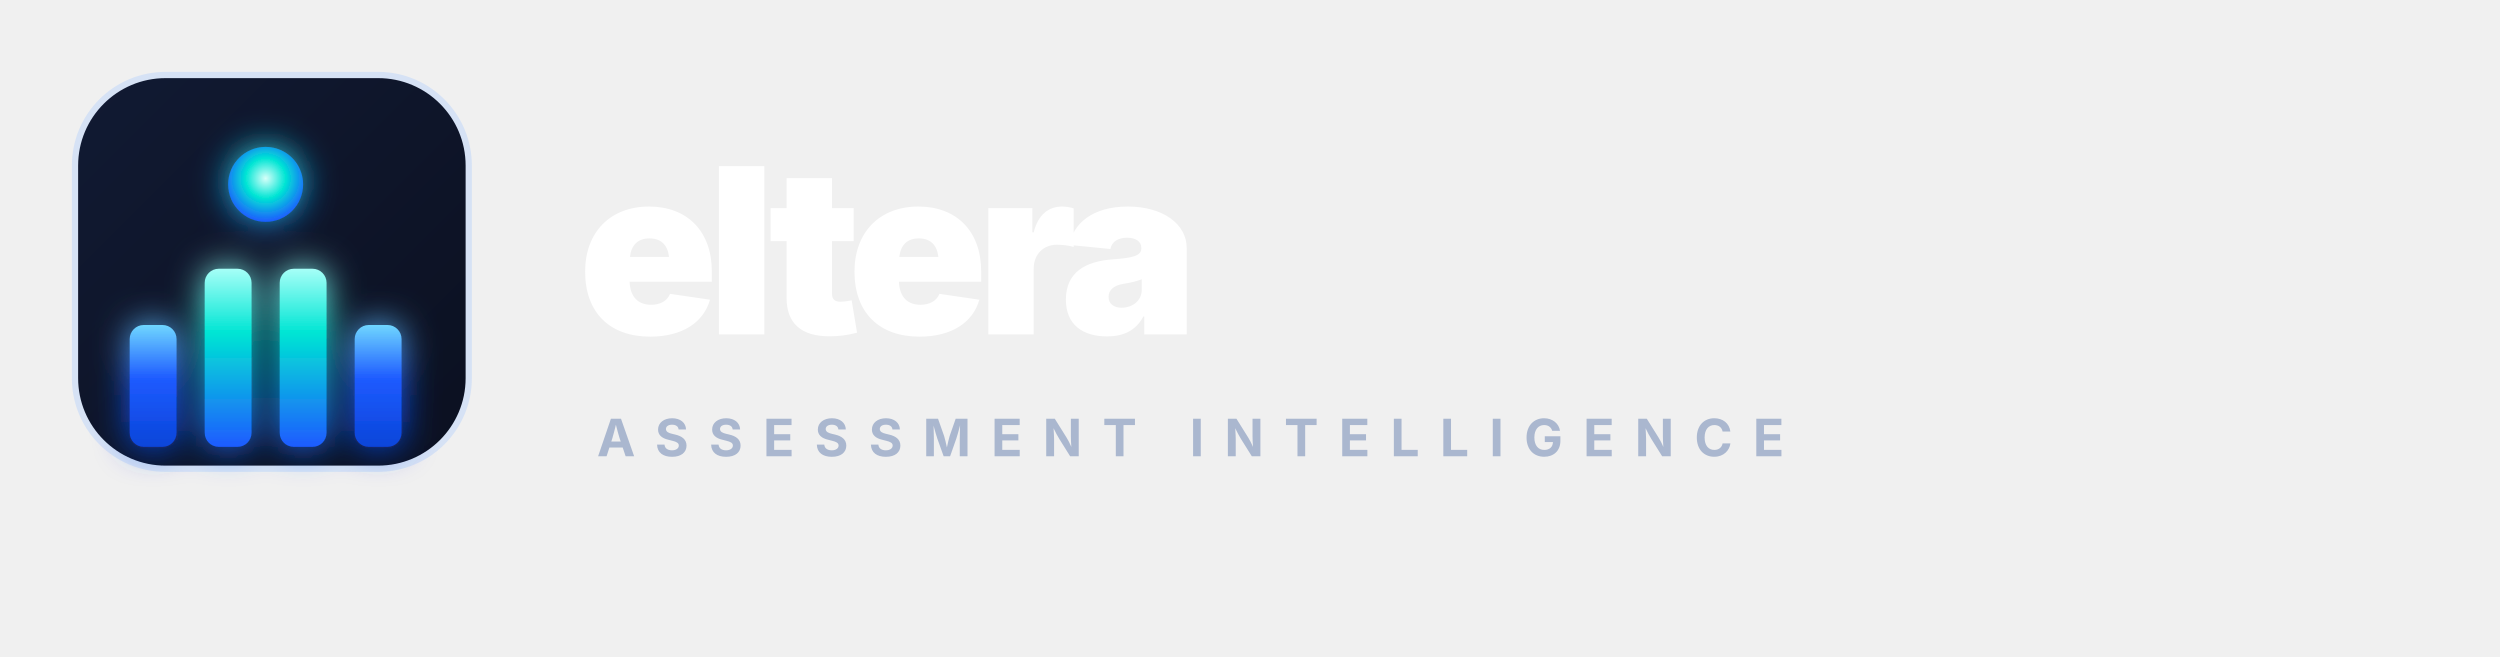
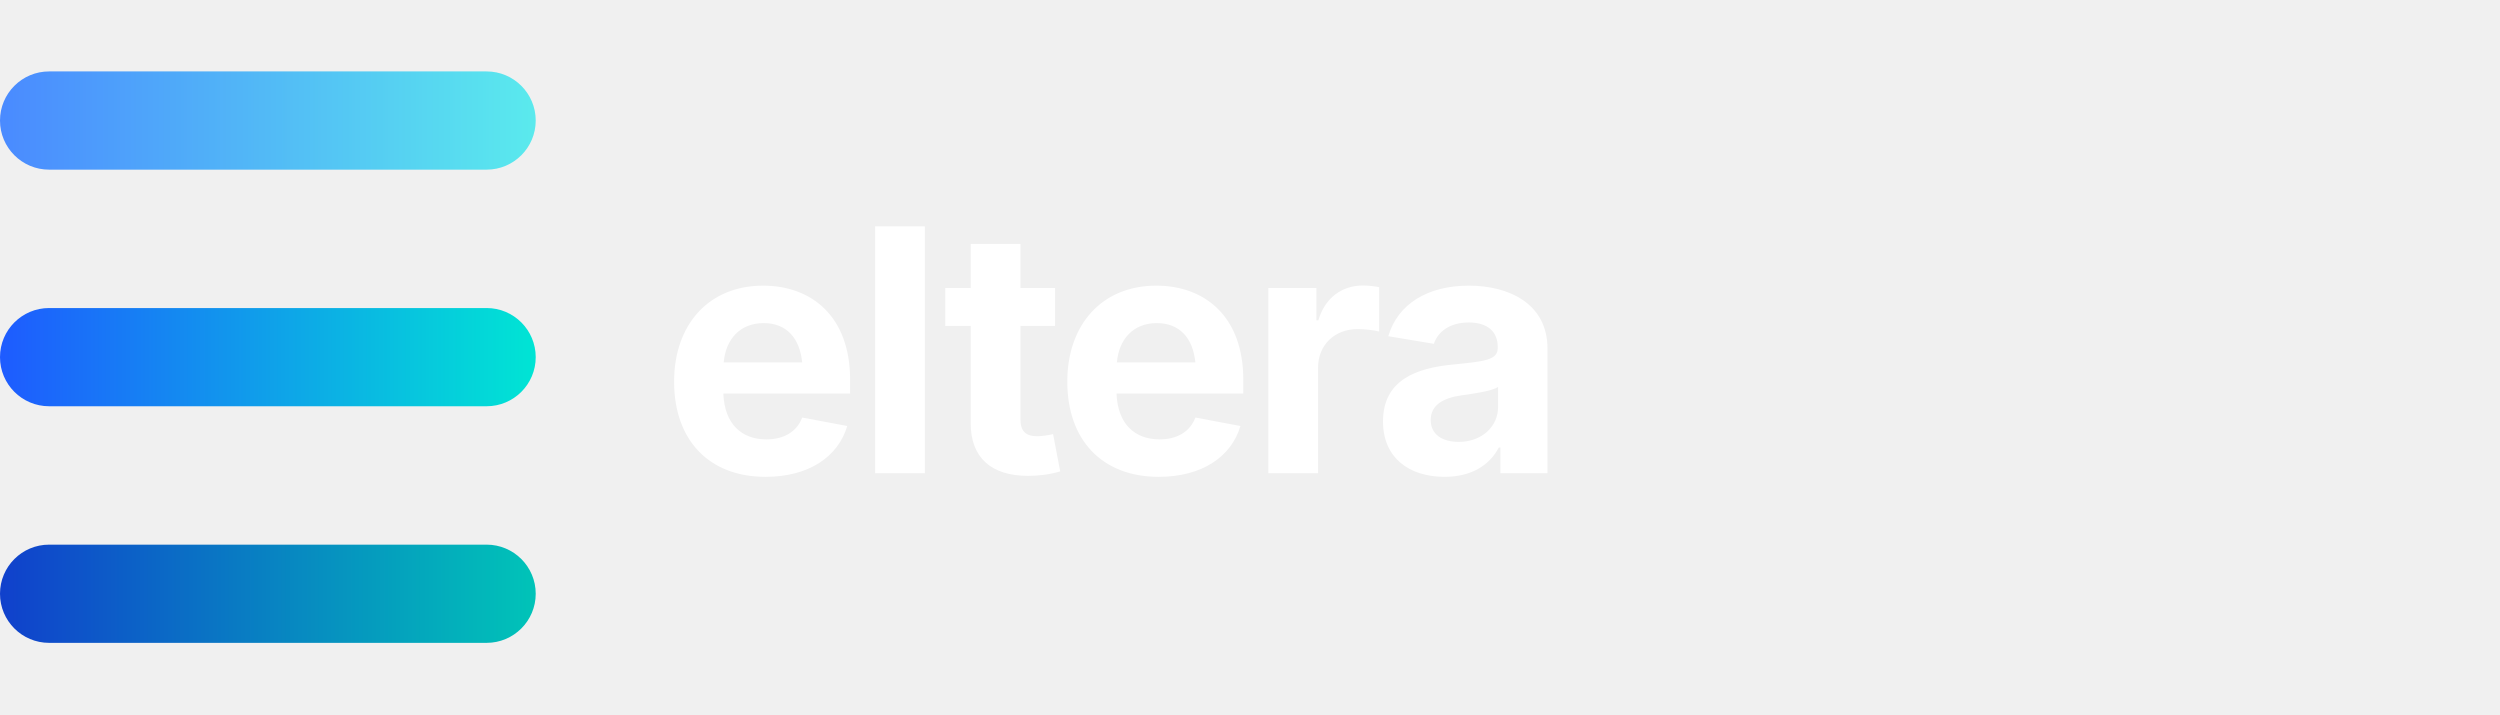
- <svg xmlns="http://www.w3.org/2000/svg" width="1600" height="420" viewBox="0 0 1600 420" fill="none">
+ <svg xmlns="http://www.w3.org/2000/svg" width="560" height="160" viewBox="0 0 560 160" fill="none">
  <defs>
-     <linearGradient id="barBlue" x1="0" y1="0" x2="0" y2="1">
-       <stop offset="0" stop-color="#6FD6FF" />
-       <stop offset="0.44" stop-color="#1E5BFF" />
-       <stop offset="1" stop-color="#0A45D9" />
+     <linearGradient id="g1" x1="0" y1="0" x2="1" y2="0">
+       <stop offset="0%" stop-color="#4A8AFF" />
+       <stop offset="100%" stop-color="#5AEAED" />
    </linearGradient>
-     <linearGradient id="barCyan" x1="0" y1="0" x2="0" y2="1">
-       <stop offset="0" stop-color="#A6FFF7" />
-       <stop offset="0.36" stop-color="#00E5D4" />
-       <stop offset="1" stop-color="#1E5BFF" />
+     <linearGradient id="g2" x1="0" y1="0" x2="1" y2="0">
+       <stop offset="0%" stop-color="#1E5BFF" />
+       <stop offset="100%" stop-color="#00E5D4" />
    </linearGradient>
-     <radialGradient id="orb" cx="50%" cy="42%" r="58%">
-       <stop offset="0" stop-color="#D6FFF9" />
-       <stop offset="0.46" stop-color="#00E5D4" />
-       <stop offset="1" stop-color="#1E5BFF" />
-     </radialGradient>
-     <linearGradient id="card" x1="0" y1="0" x2="1" y2="1">
-       <stop offset="0" stop-color="#111A33" />
-       <stop offset="1" stop-color="#0B1020" />
+     <linearGradient id="g3" x1="0" y1="0" x2="1" y2="0">
+       <stop offset="0%" stop-color="#1040CC" />
+       <stop offset="100%" stop-color="#00C4B8" />
    </linearGradient>
-     <filter id="softGlow" x="-60%" y="-60%" width="220%" height="220%">
-       <feGaussianBlur stdDeviation="11" result="blur" />
-       <feMerge>
-         <feMergeNode in="blur" />
-         <feMergeNode in="SourceGraphic" />
-       </feMerge>
-     </filter>
  </defs>
-   <rect x="48" y="48" width="252" height="252" rx="58" fill="url(#card)" stroke="#D6E2F5" stroke-width="4" />
-   <g transform="translate(83 76)" filter="url(#softGlow)">
-     <rect x="0" y="132" width="30" height="78" rx="9" fill="url(#barBlue)" />
-     <rect x="48" y="96" width="30" height="114" rx="9" fill="url(#barCyan)" />
-     <rect x="96" y="96" width="30" height="114" rx="9" fill="url(#barCyan)" />
-     <rect x="144" y="132" width="30" height="78" rx="9" fill="url(#barBlue)" />
-     <circle cx="87" cy="42" r="24" fill="url(#orb)" />
-   </g>
-   <text x="370" y="214" fill="#FFFFFF" font-family="Manrope, Inter, Arial, sans-serif" font-size="148" font-weight="900" letter-spacing="-7">eltera</text>
-   <text x="382" y="292" fill="#AAB7CF" font-family="Manrope, Inter, Arial, sans-serif" font-size="33" font-weight="700" letter-spacing="13">ASSESSMENT INTELLIGENCE</text>
+   <rect x="0" y="16" width="120" height="22" rx="11" fill="url(#g1)" />
+   <rect x="0" y="69" width="120" height="22" rx="11" fill="url(#g2)" />
+   <rect x="0" y="122" width="120" height="22" rx="11" fill="url(#g3)" />
+   <text x="148" y="106" fill="#FFFFFF" font-family="Inter, Manrope, Arial, sans-serif" font-size="76" font-weight="700" letter-spacing="-2">eltera</text>
</svg>
